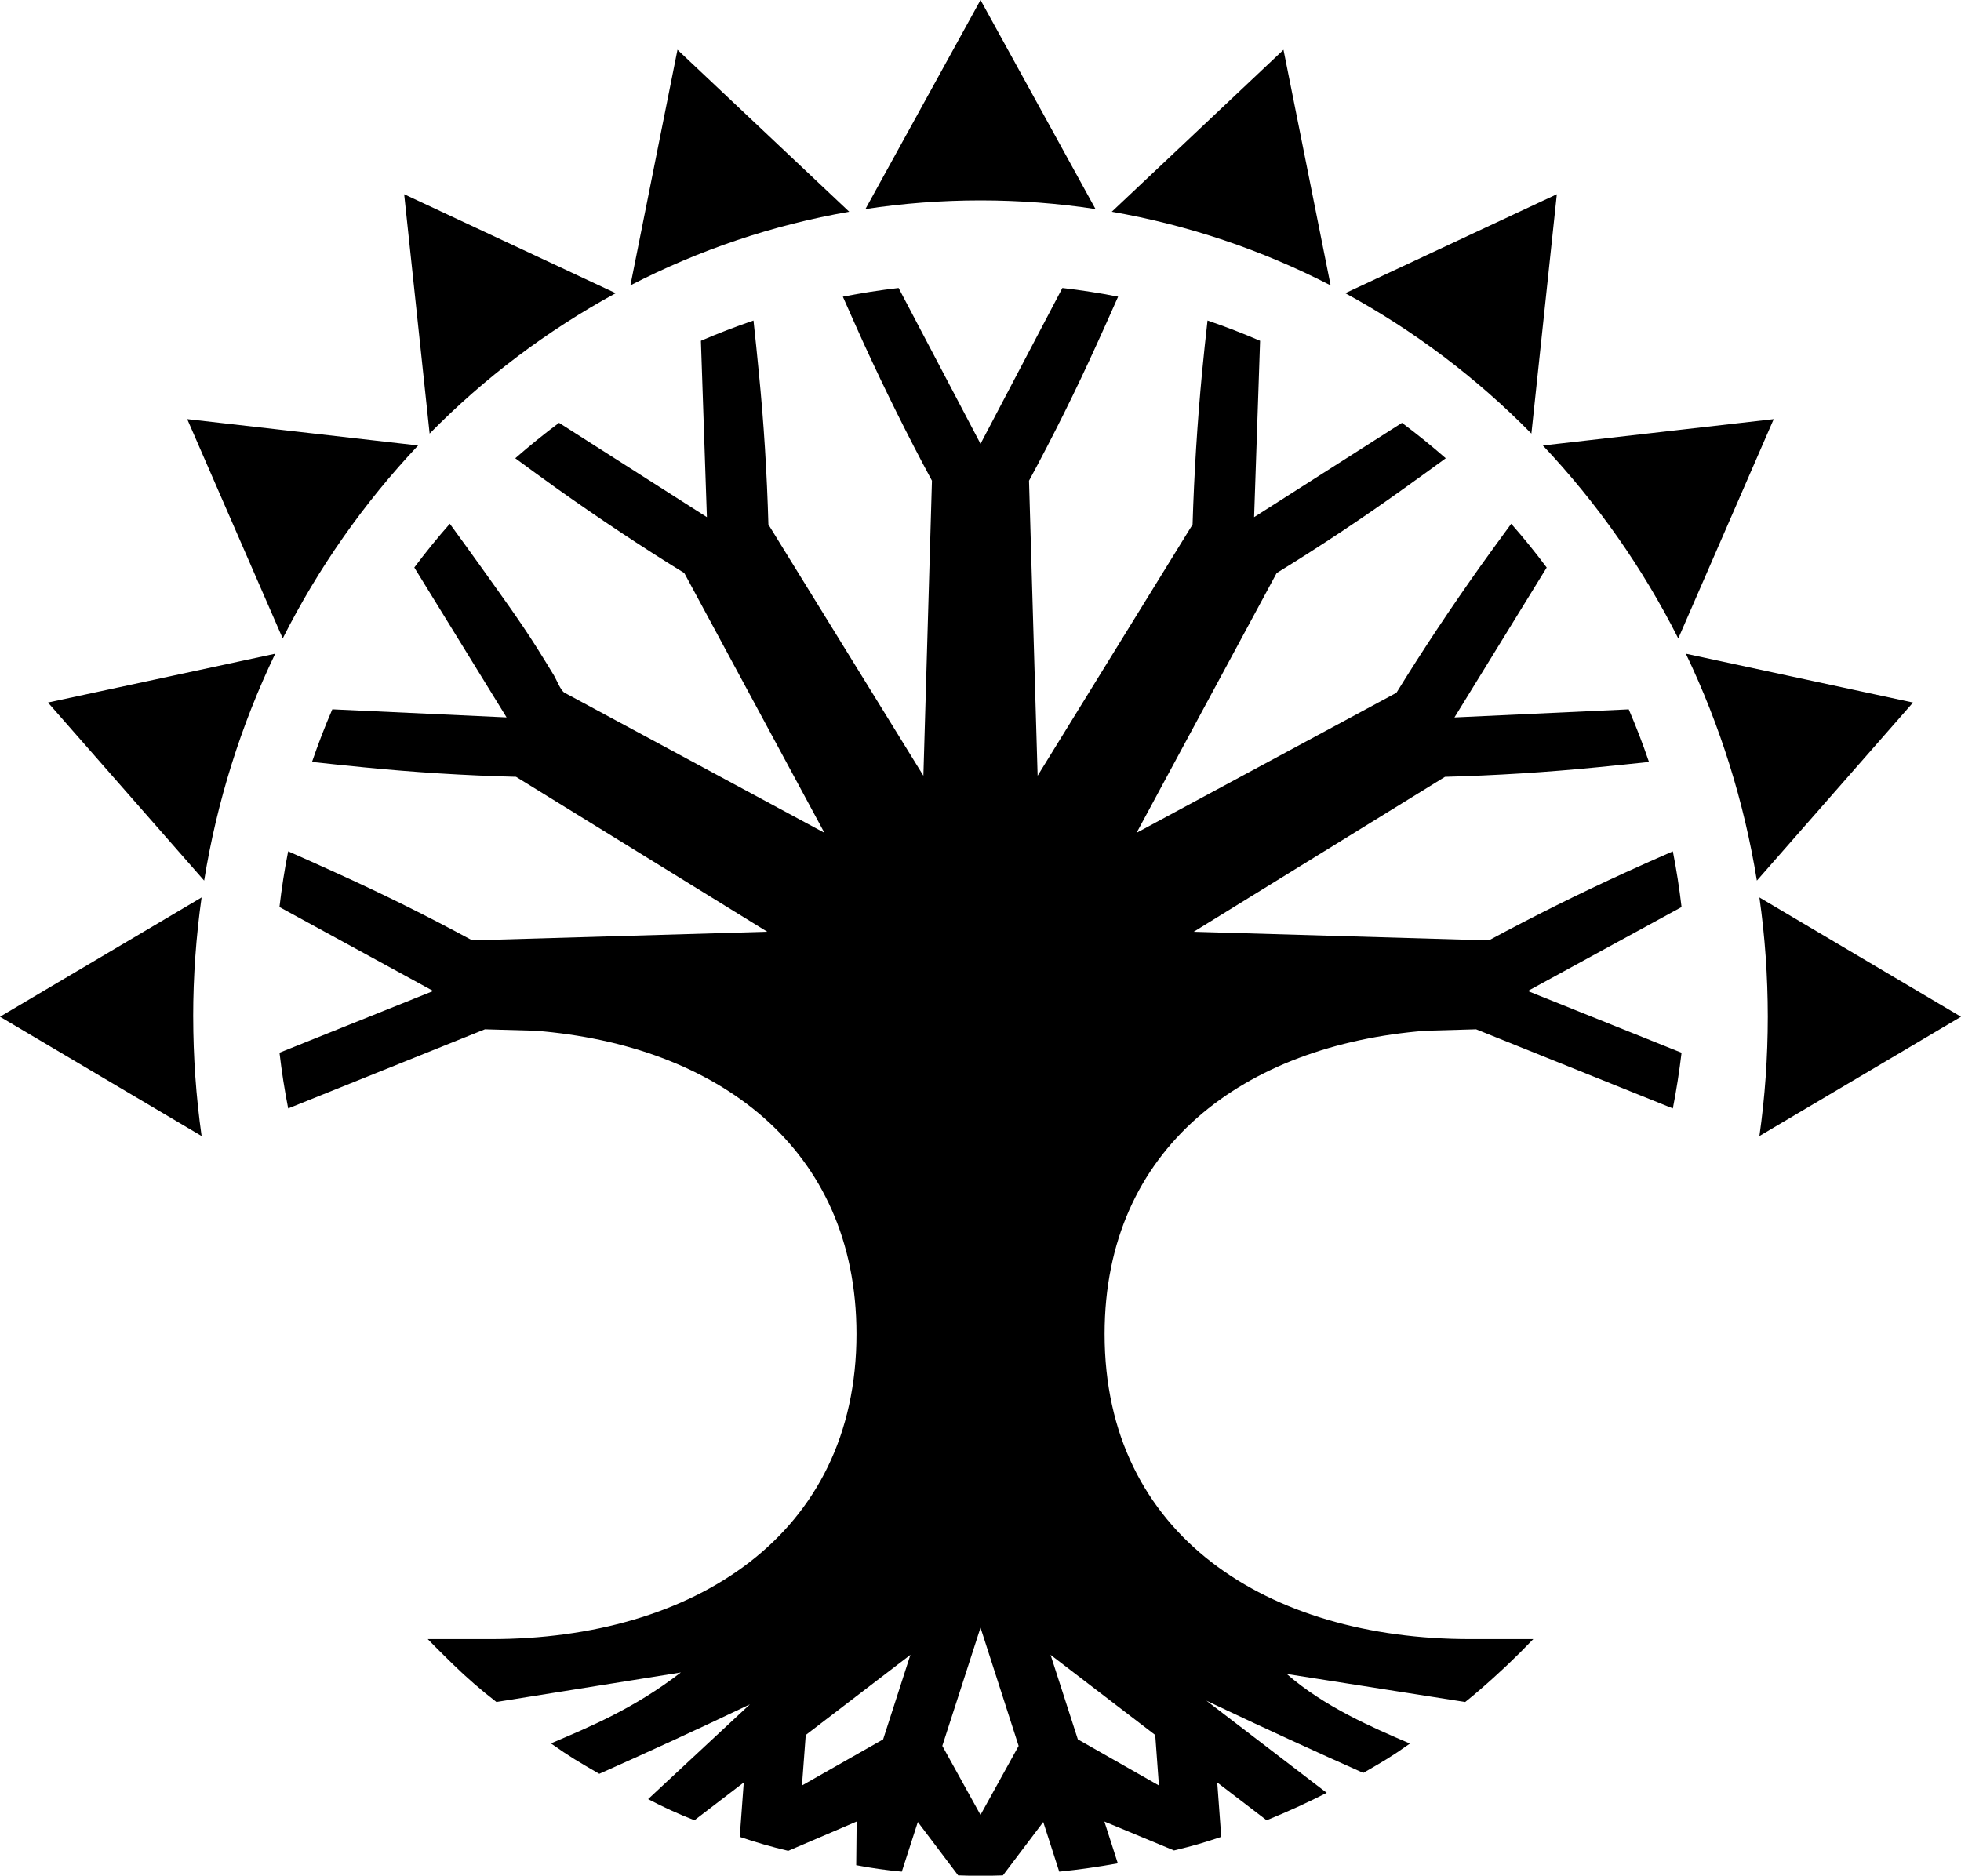
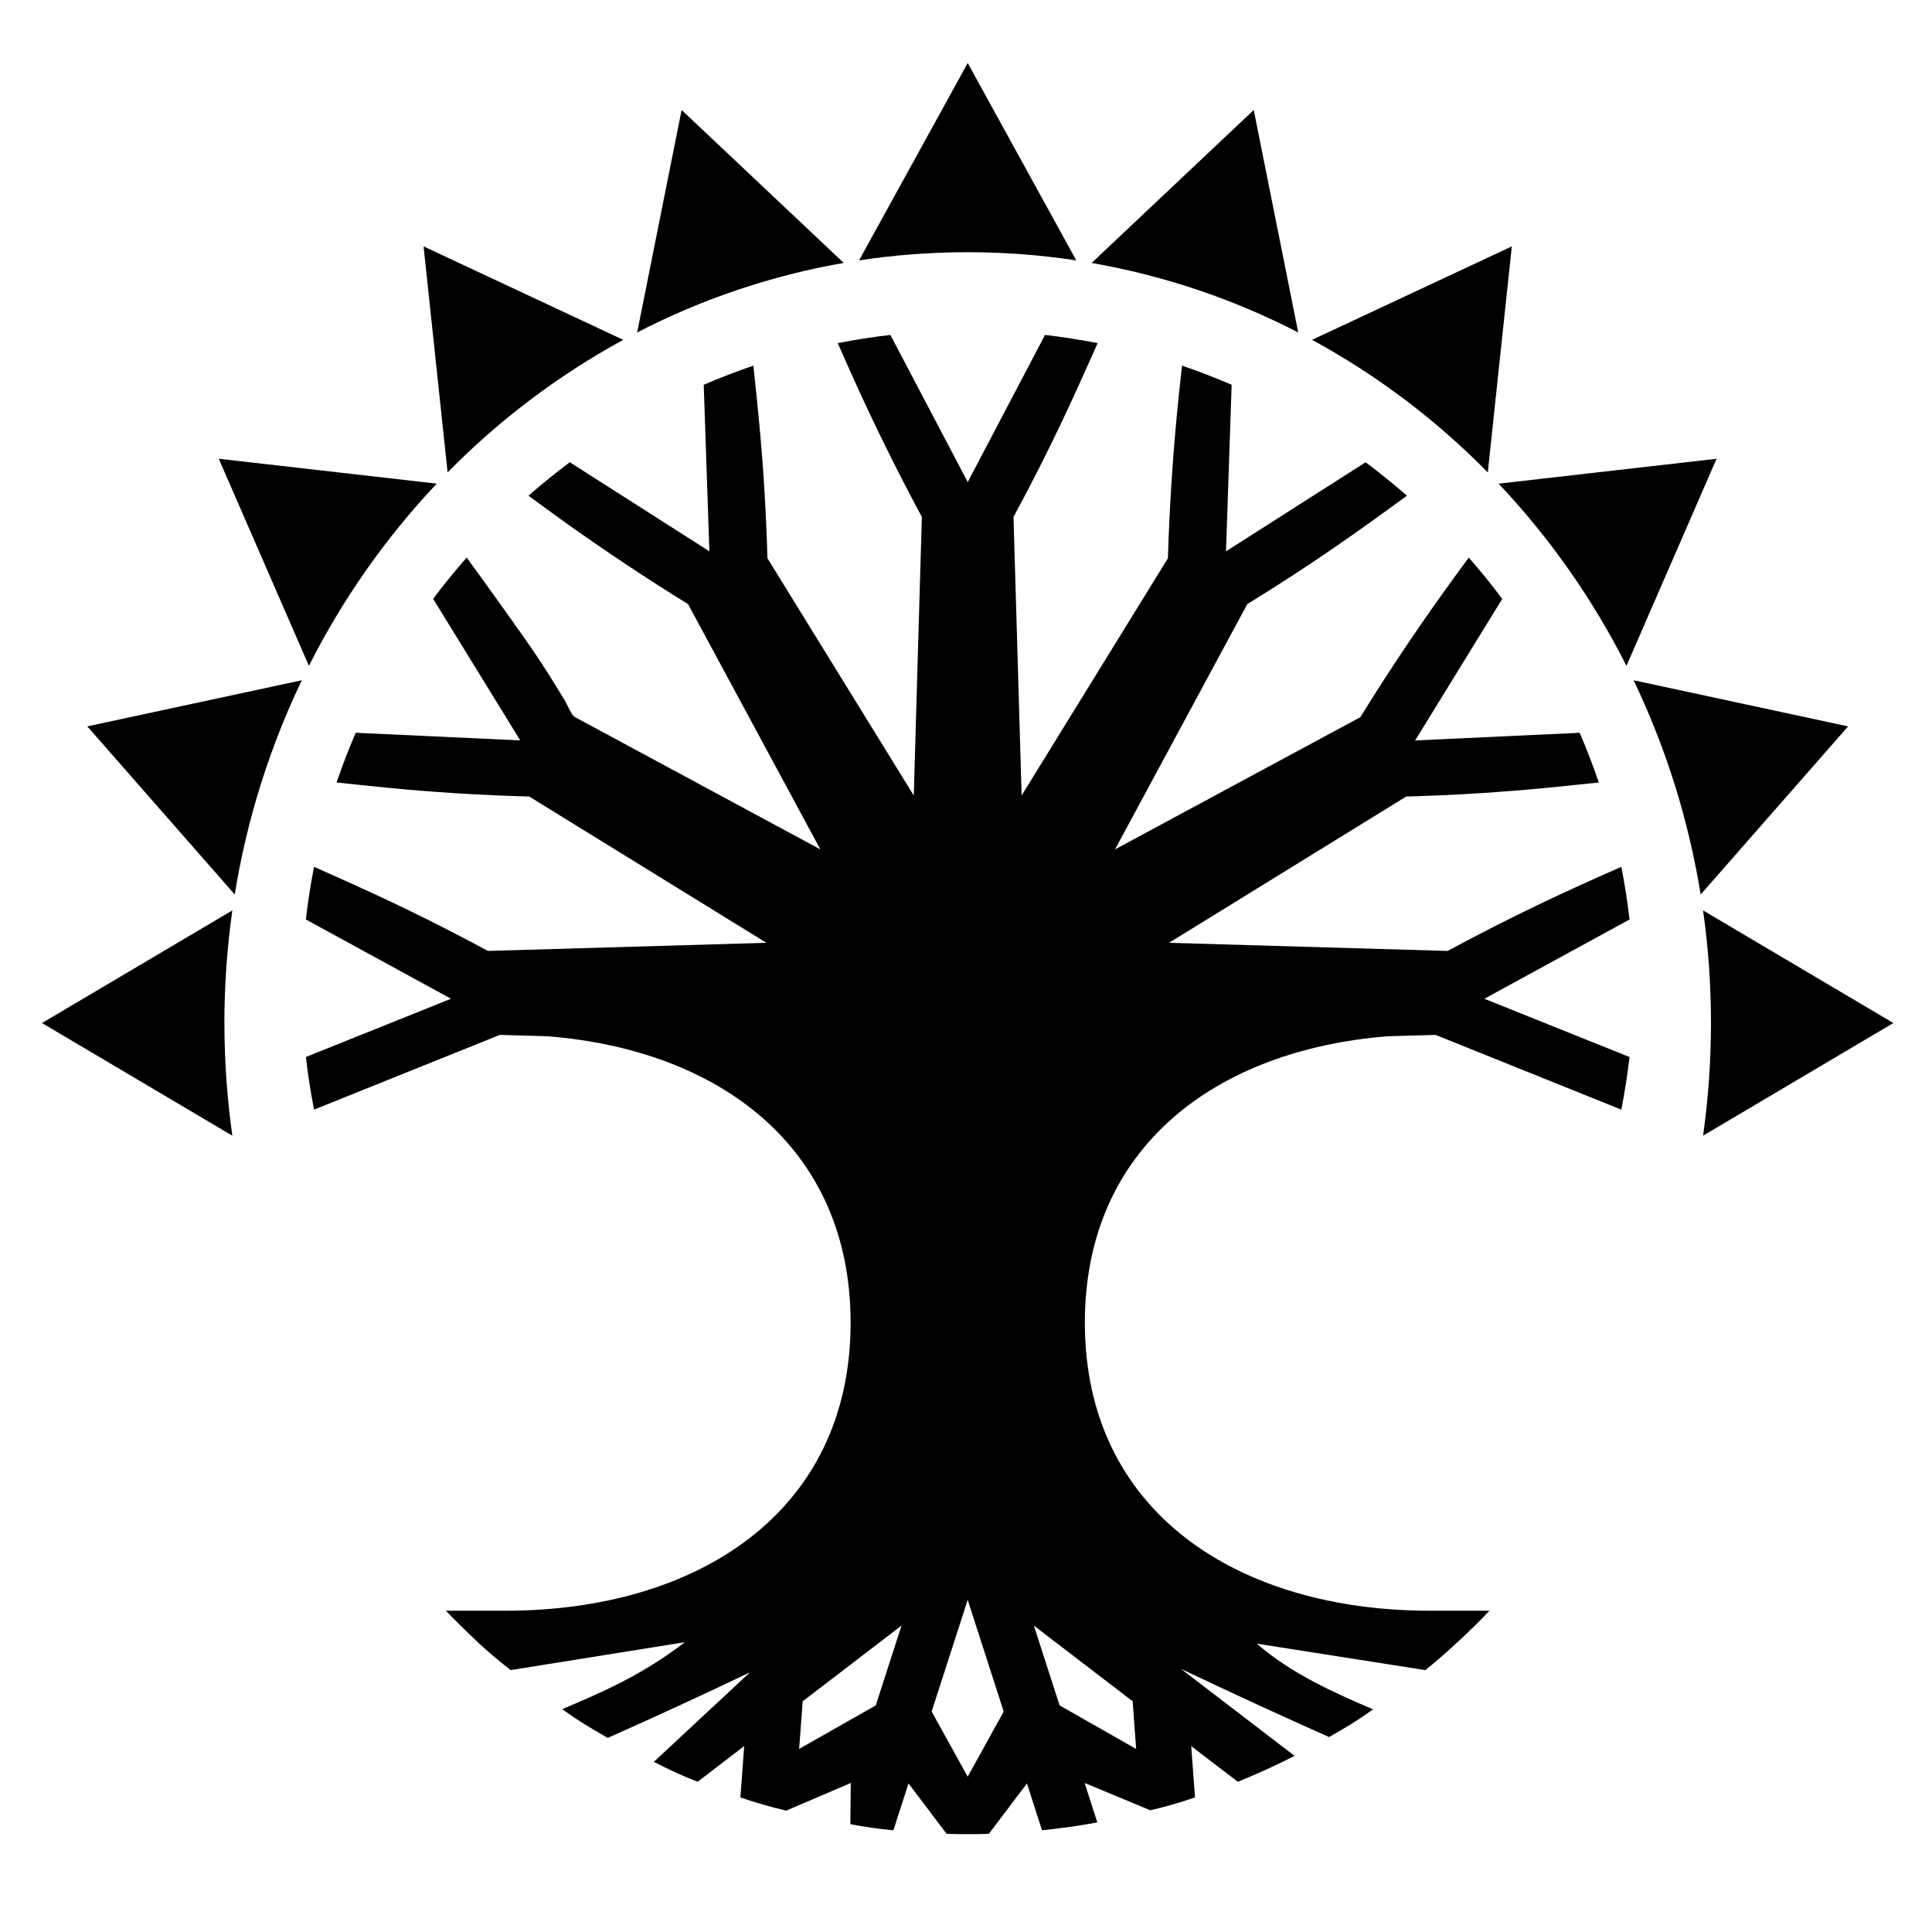
- <svg xmlns="http://www.w3.org/2000/svg" viewBox="0 0 88.161 84.339">
+ <svg xmlns="http://www.w3.org/2000/svg" viewBox="-2 -3 92 92">
  <path d="m49.982 9.521 7.72-7.283 2.119 10.594a34.3 34.3 0 0 0-9.839-3.311m18.865 9.975 1.144-10.763-9.511 4.45a35.5 35.5 0 0 1 8.367 6.313m10.137 20.1 7.02-8.006-10.213-2.197a37.5 37.5 0 0 1 3.193 10.203m9.177 6.12-9.063-5.363q.375 2.627.377 5.363-.002 2.736-.377 5.364zM75.45 28.708l4.291-9.862-10.378 1.185a36.8 36.8 0 0 1 6.088 8.677M27.68 13.183l-9.51-4.45 1.145 10.763a35.6 35.6 0 0 1 8.365-6.313M8.685 45.716c0-1.822.132-3.612.378-5.363L0 45.716l9.064 5.364a38.5 38.5 0 0 1-.378-5.364m3.688-16.323L2.157 31.589l7.021 8.006a37.4 37.4 0 0 1 3.195-10.203M38.178 9.52l-7.72-7.283-2.117 10.594a34.2 34.2 0 0 1 9.837-3.311m5.904-.51c1.755 0 3.482.133 5.17.39L44.082 0l-5.175 9.4c1.69-.257 3.416-.39 5.175-.39M18.797 20.03l-10.38-1.185 4.293 9.862a36.8 36.8 0 0 1 6.087-8.677m-6.233 27.304 6.913-2.775-6.913-3.775q.147-1.27.391-2.506c.71.317 1.422.629 2.126.954a95 95 0 0 1 6.149 3.05l13.265-.387-11.296-6.966a94 94 0 0 1-6.853-.428c-.772-.072-1.545-.16-2.319-.241q.412-1.205.913-2.366l7.834.363-4.148-6.74a32 32 0 0 1 1.596-1.967c.456.628.913 1.253 1.364 1.885.87 1.225 1.759 2.434 2.56 3.705.26.41.51.826.763 1.238.102.168.296.675.472.771.006.002 11.683 6.298 11.683 6.298l-6.3-11.681c-1.95-1.2-3.865-2.478-5.715-3.792-.632-.449-1.257-.911-1.884-1.369a33 33 0 0 1 1.968-1.593l6.647 4.241-.269-7.93q1.159-.499 2.364-.911c.082.772.166 1.545.238 2.319.228 2.285.367 4.558.432 6.853l6.968 11.296.385-13.266c-1.09-2.02-2.11-4.082-3.056-6.147-.322-.704-.634-1.417-.949-2.127q1.238-.244 2.506-.391l3.683 7.007 3.68-7.007q1.267.147 2.505.39c-.315.71-.629 1.42-.953 2.126a96 96 0 0 1-3.052 6.15l.387 13.265 6.966-11.296a107 107 0 0 1 .428-6.853c.072-.774.16-1.547.244-2.32q1.204.413 2.363.912l-.269 7.93 6.648-4.24a33 33 0 0 1 1.968 1.592c-.629.456-1.256.917-1.888 1.365a96 96 0 0 1-5.714 3.796l-6.298 11.681L62.78 31.15c1.2-1.95 2.48-3.867 3.792-5.715.45-.632.911-1.258 1.368-1.884q.837.95 1.595 1.968l-4.147 6.74 7.835-.364q.5 1.161.91 2.366c-.772.08-1.544.164-2.317.238a96 96 0 0 1-6.854.431l-11.296 6.966 13.267.387a104 104 0 0 1 6.146-3.055c.705-.324 1.416-.636 2.127-.949q.244 1.236.392 2.506l-6.914 3.775 6.914 2.775q-.15 1.267-.392 2.504l-8.845-3.558-2.28.065c-8.127.644-14.421 5.243-14.421 13.638 0 9.074 7.354 13.717 16.429 13.717h2.843q-.555.582-1.139 1.136s-1.07 1.02-1.922 1.692l-8.023-1.26c1.701 1.483 3.842 2.4 5.538 3.129-.856.608-1.185.791-2.096 1.319a315 315 0 0 1-6.578-3.022l-.476-.226 5.41 4.144q-1.32.673-2.702 1.233l-2.22-1.698.18 2.445c-.88.292-1.212.39-2.124.611l-3.13-1.3.604 1.879a34 34 0 0 1-2.634.373l-.718-2.231-1.814 2.4c-.5.02-.502.013-1.005.013-.506 0-.509.007-1.007-.014l-1.813-2.4-.72 2.232a21 21 0 0 1-2.05-.29l.02-1.962-3.076 1.317a23 23 0 0 1-2.18-.628l.18-2.445-2.216 1.698a20 20 0 0 1-2.084-.95l4.575-4.26q-.062.027-.122.058a274 274 0 0 1-6.649 3.064c-.915-.53-1.314-.759-2.173-1.367 1.755-.75 3.732-1.564 5.842-3.19l-8.292 1.327a22 22 0 0 1-1.949-1.691s-.767-.747-1.139-1.136h2.845c9.073 0 16.43-4.643 16.43-13.717 0-8.395-6.297-12.994-14.424-13.638l-2.28-.065-8.845 3.558a32 32 0 0 1-.39-2.504m34.665 27.074 1.226 3.8 3.645 2.074-.166-2.27zm-4.867 4.092 1.717 3.104 1.714-3.102-1.714-5.318zm-1.435-4.092-4.705 3.604-.17 2.27 3.649-2.074z" />
</svg>
